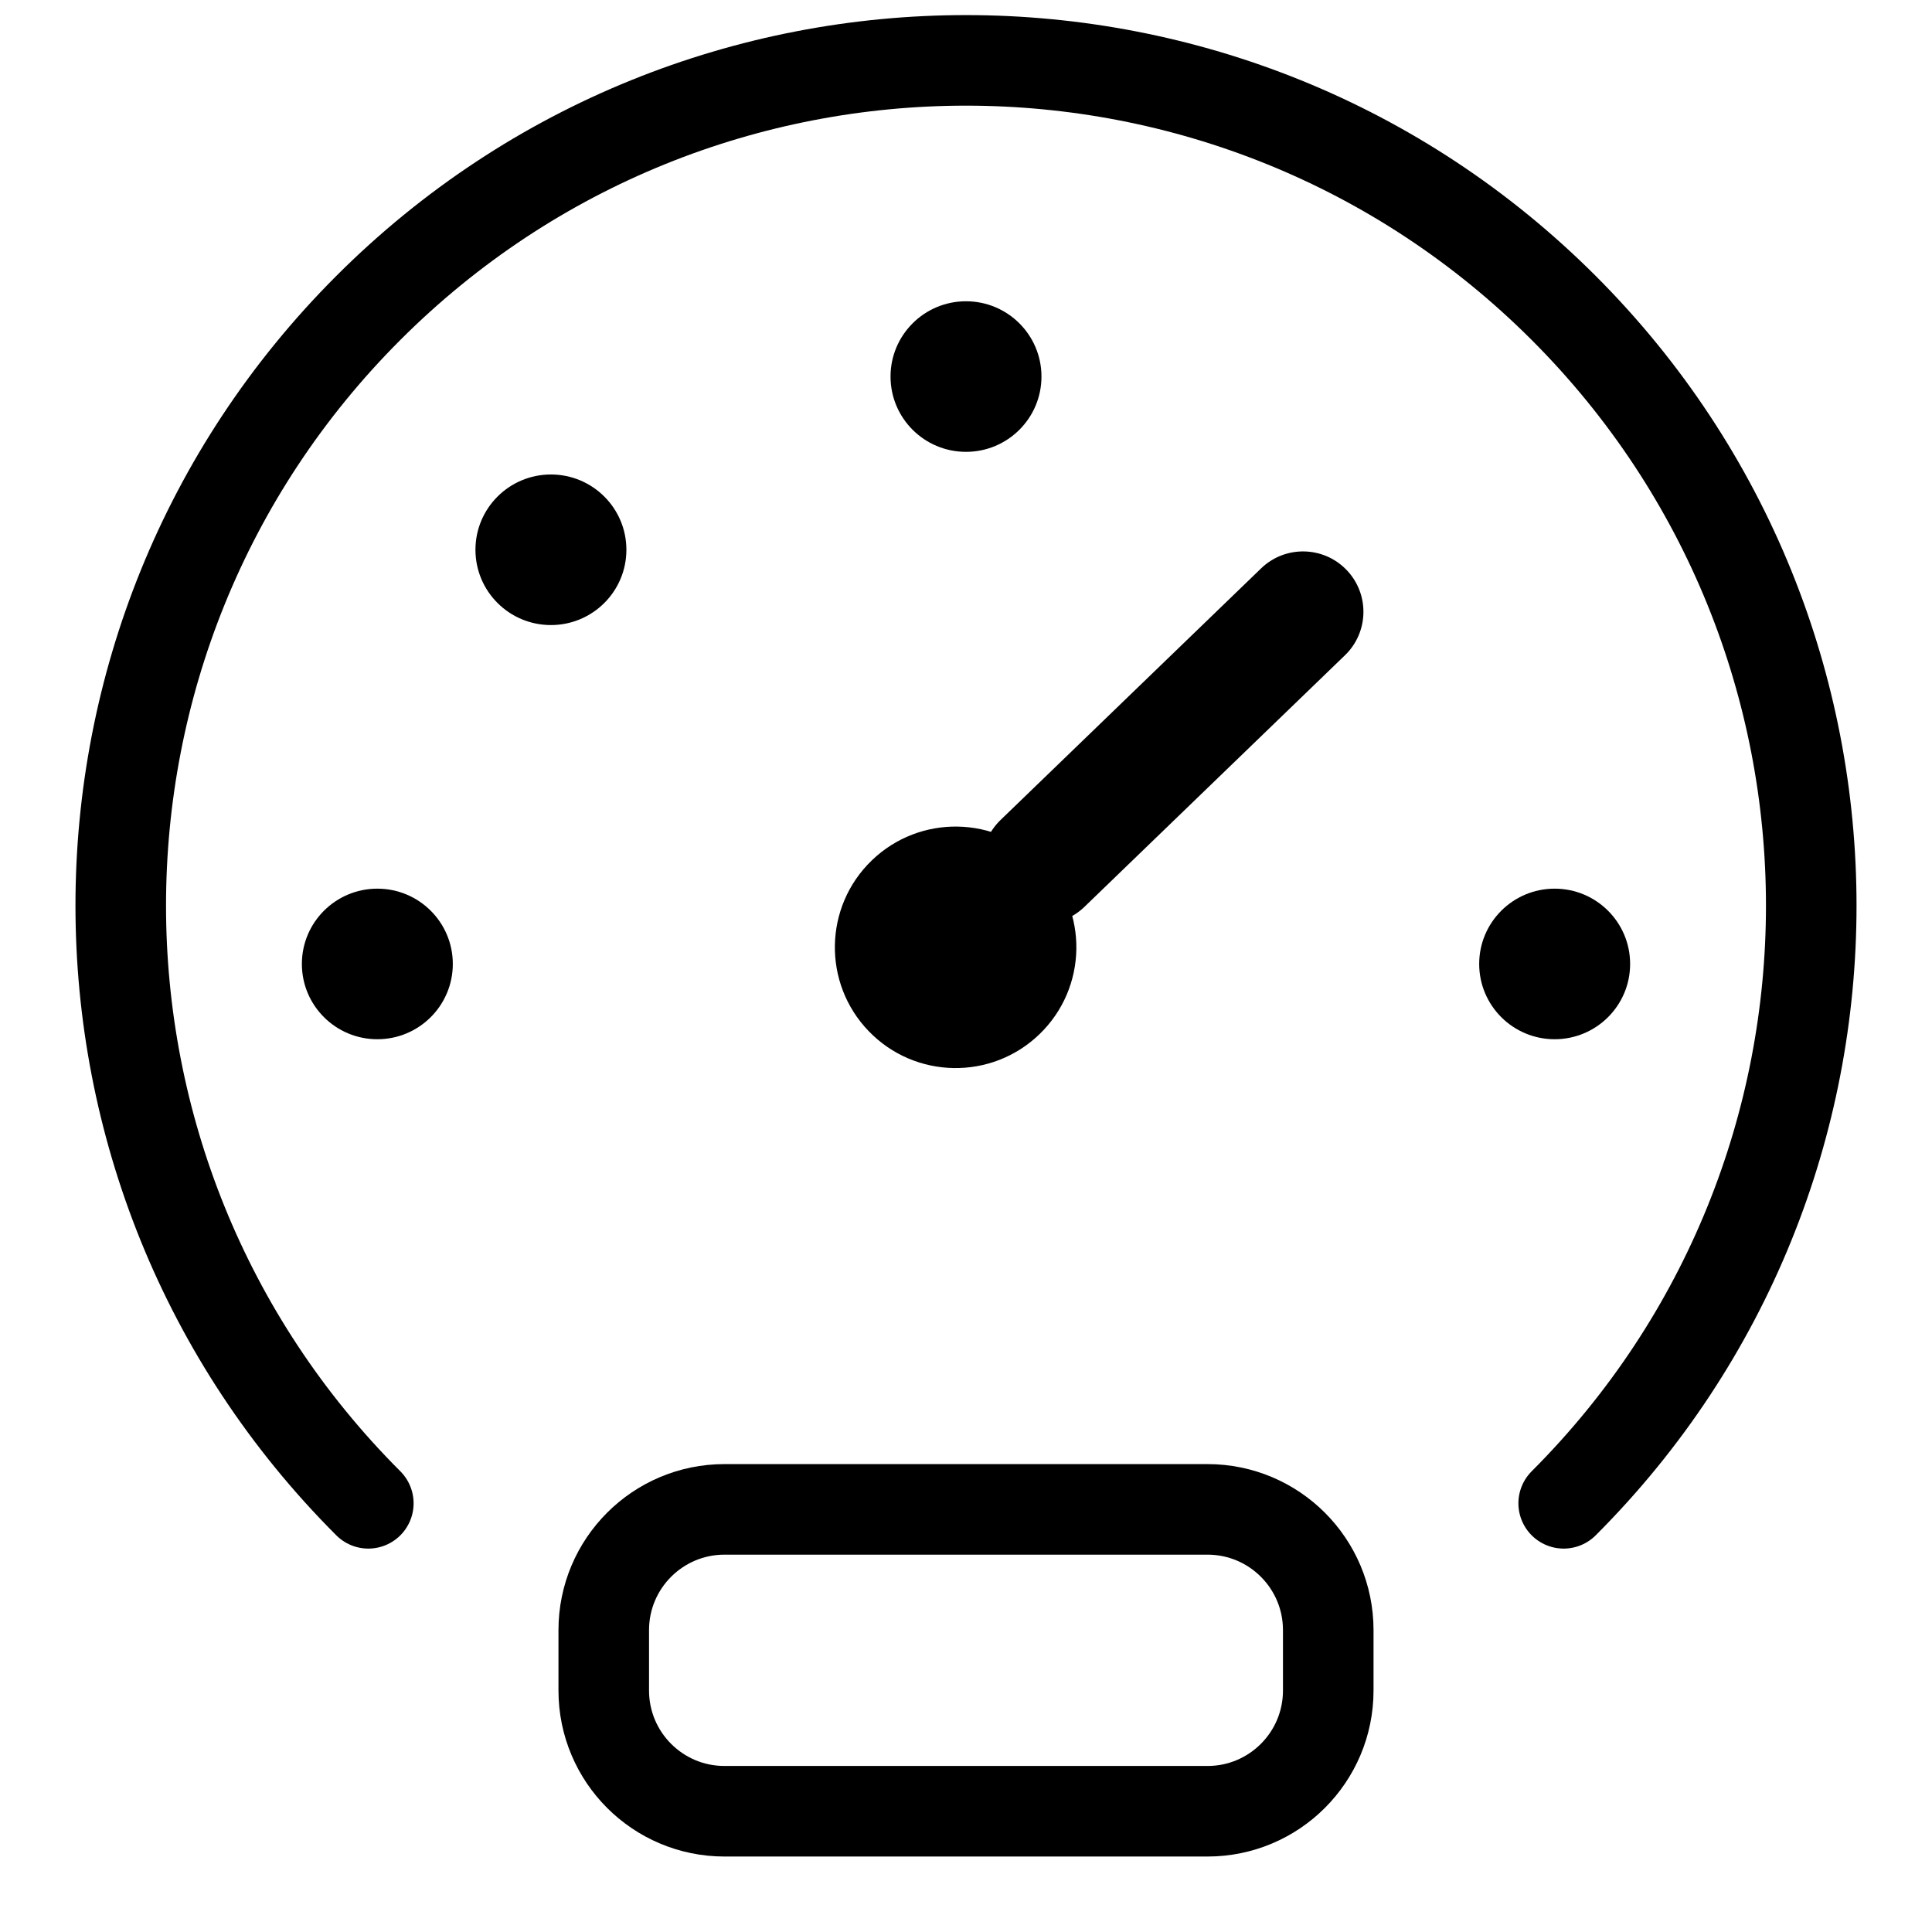
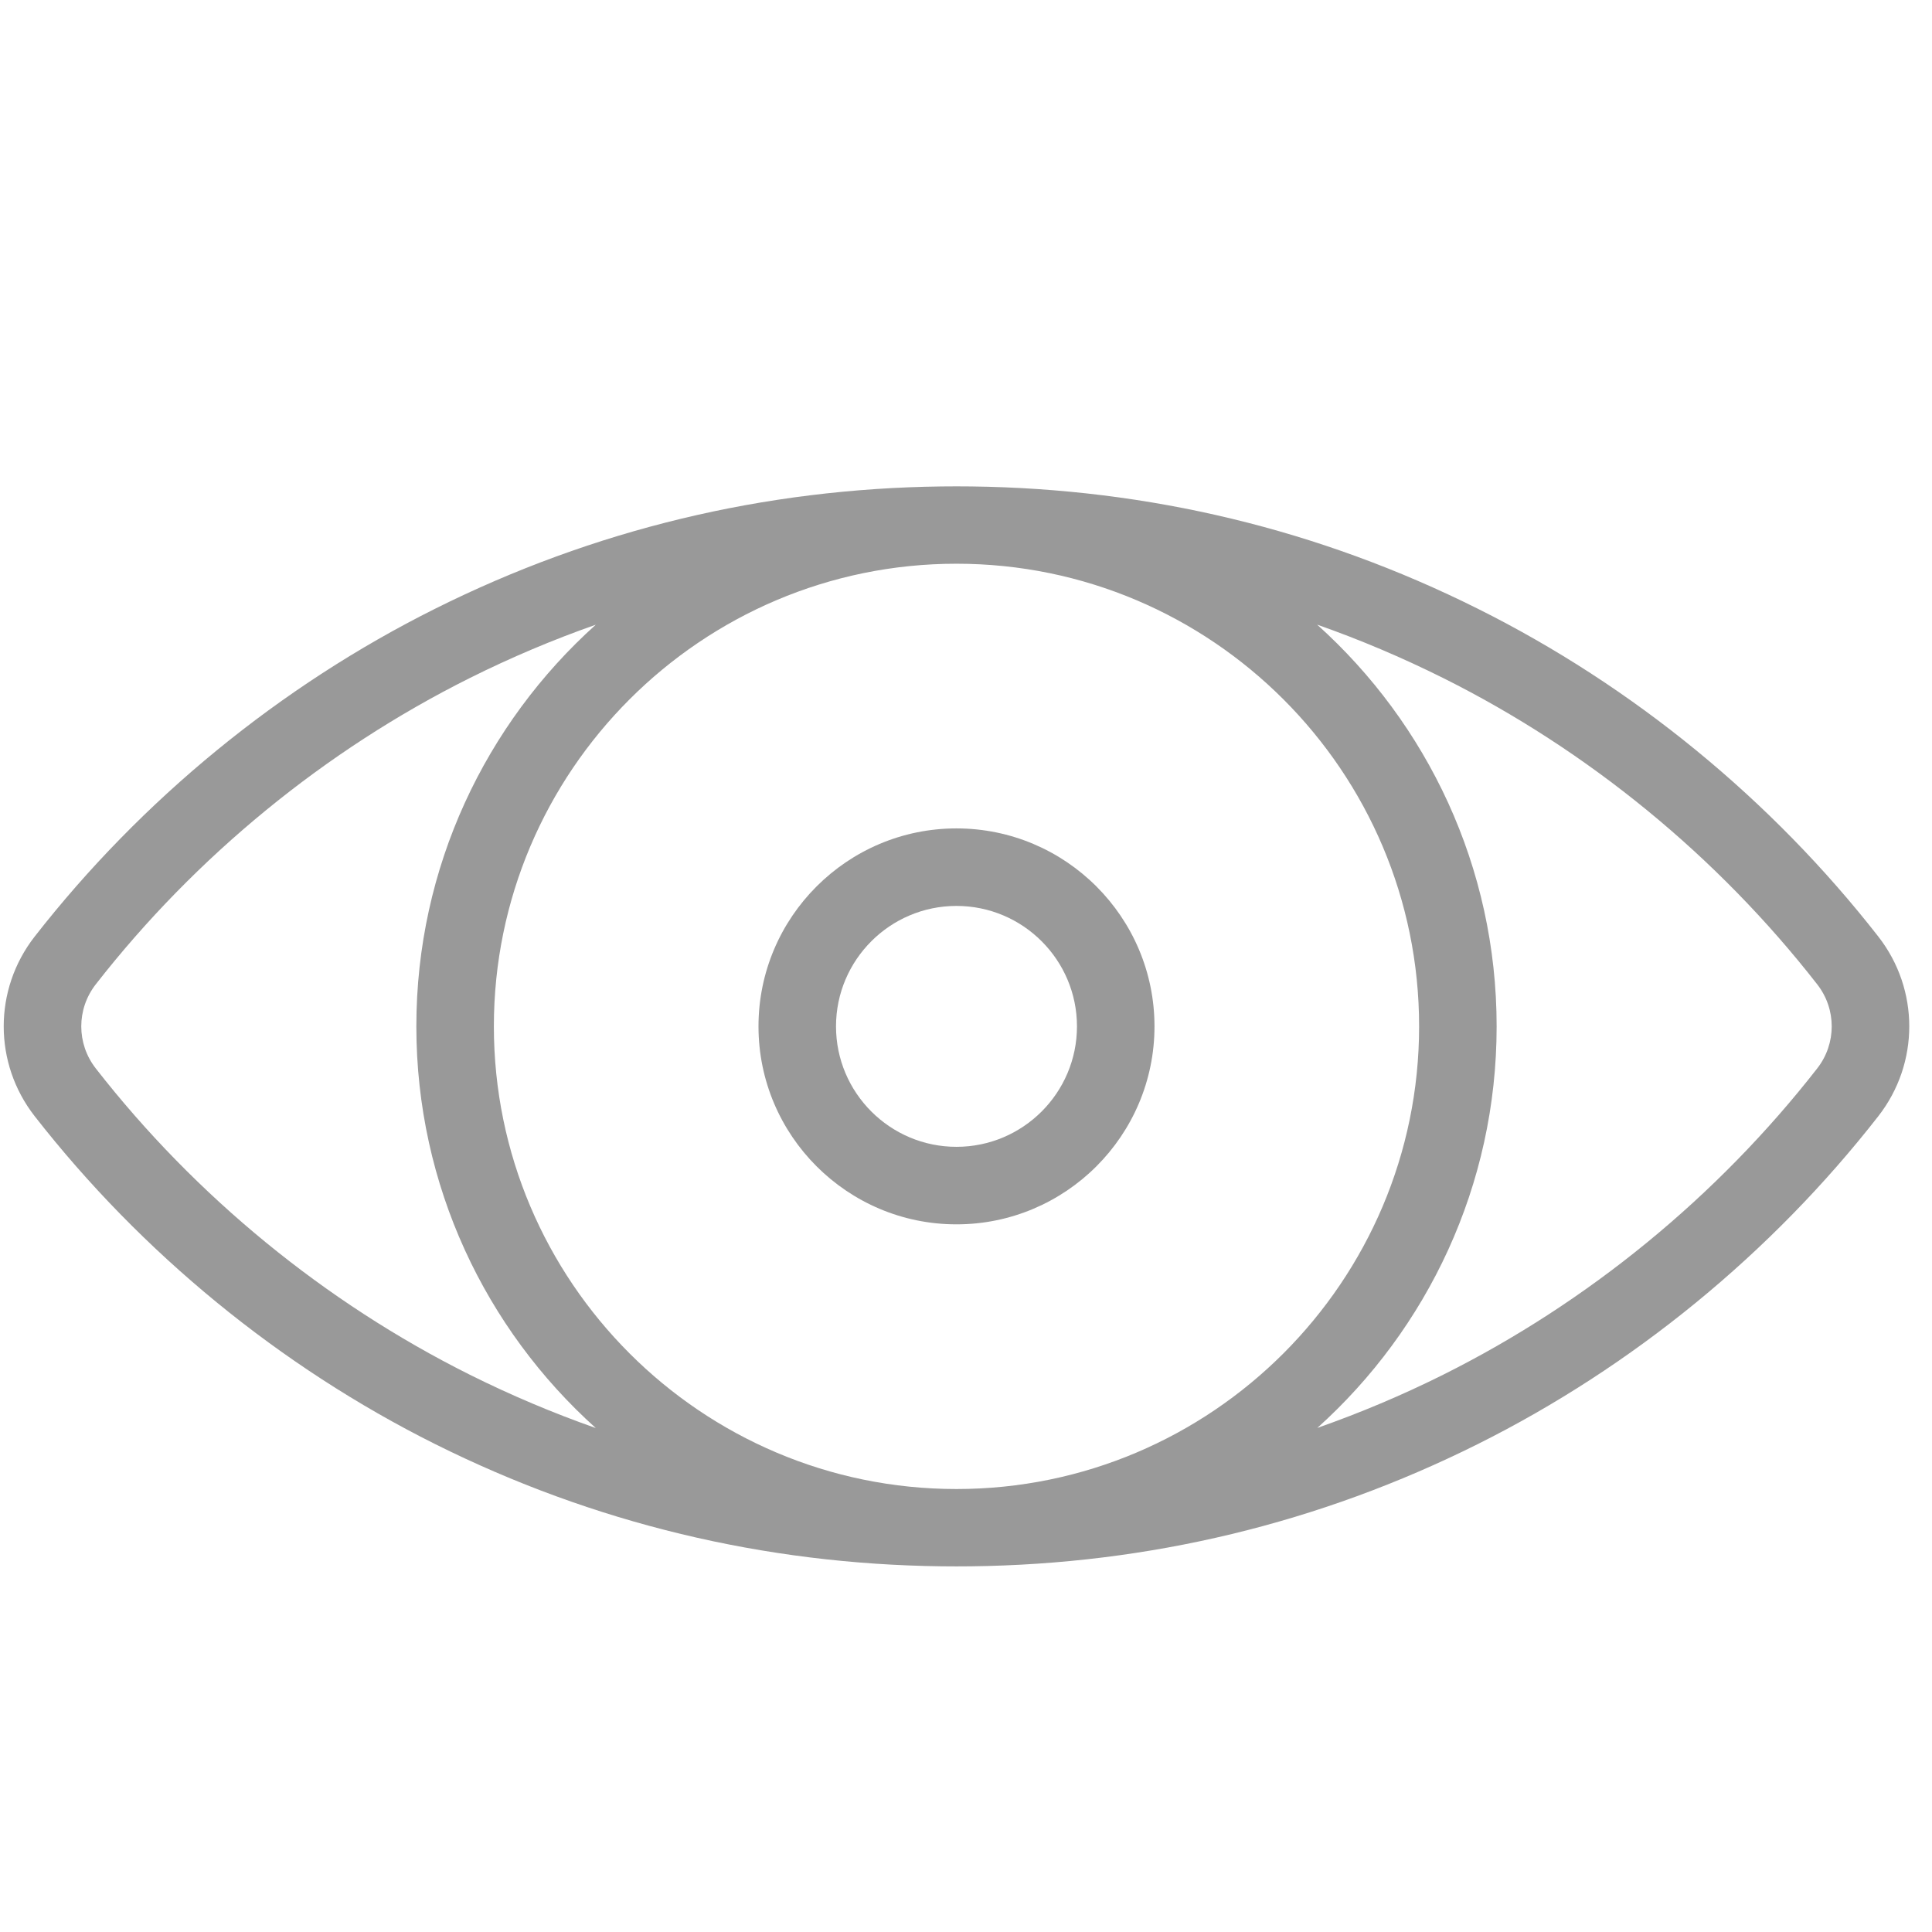
<svg xmlns="http://www.w3.org/2000/svg" width="32px" height="32px" viewBox="0 0 32 32" version="1.1">
  <defs />
  <g id="Page-1" stroke="none" stroke-width="1" fill="none" fill-rule="evenodd">
-     <g id="overview">
-       <g id="001-dashboard-1" transform="translate(5, 4)" fill-rule="nonzero" fill="#000000">
-         <ellipse id="Oval" cx="11" cy="2.237" rx="1.25" ry="1.247" />
-         <ellipse id="Oval" cx="1.25" cy="11.966" rx="1.25" ry="1.247" />
-         <ellipse id="Oval" cx="4.125" cy="5.106" rx="1.25" ry="1.247" />
-         <ellipse id="Oval" cx="20.75" cy="11.966" rx="1.25" ry="1.247" />
-       </g>
-       <rect id="Rectangle" stroke="#000000" stroke-width="1.5" x="10" y="25" width="12" height="5" rx="2" />
-       <path d="M16,29 C23.732,29 30,22.732 30,15 C30,7.268 23.732,1 16,1 C8.268,1 2,7.268 2,15" id="Oval-2" stroke="#000000" stroke-width="1.5" stroke-linecap="round" transform="translate(16, 15) rotate(-45) translate(-16, -15) " />
-       <g id="Group" transform="translate(18.34569, 13.2593) rotate(-44) translate(-18.34569, -13.2593) translate(12.84569, 11.2593)" fill="#000000">
-         <circle id="Oval-3" cx="2" cy="2" r="2" />
-         <rect id="Rectangle-2" x="3" y="1" width="8" height="2" rx="1" />
+     <g id="overview" fill-rule="nonzero" fill="#999999">
+       <g id="eye" transform="translate(0, 8)">
+         <path d="M31.112,7.514 C29.34,5.243 27.046,3.364 24.476,2.082 C21.854,0.772 19.032,0.093 16.086,0.057 C16.005,0.055 15.68,0.055 15.598,0.057 C12.653,0.093 9.831,0.772 7.208,2.082 C4.639,3.364 2.345,5.243 0.573,7.514 C-0.109,8.389 -0.109,9.611 0.573,10.486 C2.345,12.757 4.639,14.636 7.208,15.919 C9.831,17.228 12.653,17.907 15.598,17.943 C15.68,17.945 16.005,17.945 16.086,17.943 C19.032,17.907 21.854,17.228 24.476,15.919 C27.046,14.636 29.34,12.757 31.112,10.486 C31.794,9.611 31.794,8.389 31.112,7.514 Z M7.782,14.77 C5.383,13.572 3.24,11.818 1.586,9.696 C1.266,9.286 1.266,8.714 1.586,8.304 C3.24,6.183 5.383,4.428 7.782,3.23 C8.463,2.89 9.159,2.596 9.868,2.347 C8.045,3.986 6.896,6.361 6.896,9 C6.896,11.639 8.045,14.014 9.868,15.653 C9.16,15.404 8.464,15.11 7.782,14.77 Z M15.842,16.663 C11.617,16.663 8.18,13.225 8.18,9 C8.18,4.775 11.617,1.337 15.842,1.337 C20.068,1.337 23.505,4.775 23.505,9 C23.505,13.225 20.068,16.663 15.842,16.663 Z M30.099,9.696 C28.445,11.817 26.302,13.572 23.903,14.77 C23.222,15.11 22.527,15.402 21.819,15.651 C23.641,14.012 24.789,11.638 24.789,9 C24.789,6.361 23.64,3.985 21.816,2.346 C22.525,2.595 23.221,2.89 23.903,3.23 C26.302,4.428 28.445,6.182 30.099,8.304 C30.419,8.714 30.419,9.286 30.099,9.696 Z" id="Shape" />
+         <path d="M15.842,5.721 C14.034,5.721 12.563,7.192 12.563,9 C12.563,10.808 14.034,12.279 15.842,12.279 C17.651,12.279 19.122,10.808 19.122,9 C19.122,7.192 17.651,5.721 15.842,5.721 Z M15.842,10.995 C14.742,10.995 13.847,10.1 13.847,9 C13.847,7.9 14.742,7.005 15.842,7.005 C16.943,7.005 17.838,7.9 17.838,9 C17.838,10.1 16.943,10.995 15.842,10.995 Z" id="Shape" />
      </g>
    </g>
  </g>
</svg>
